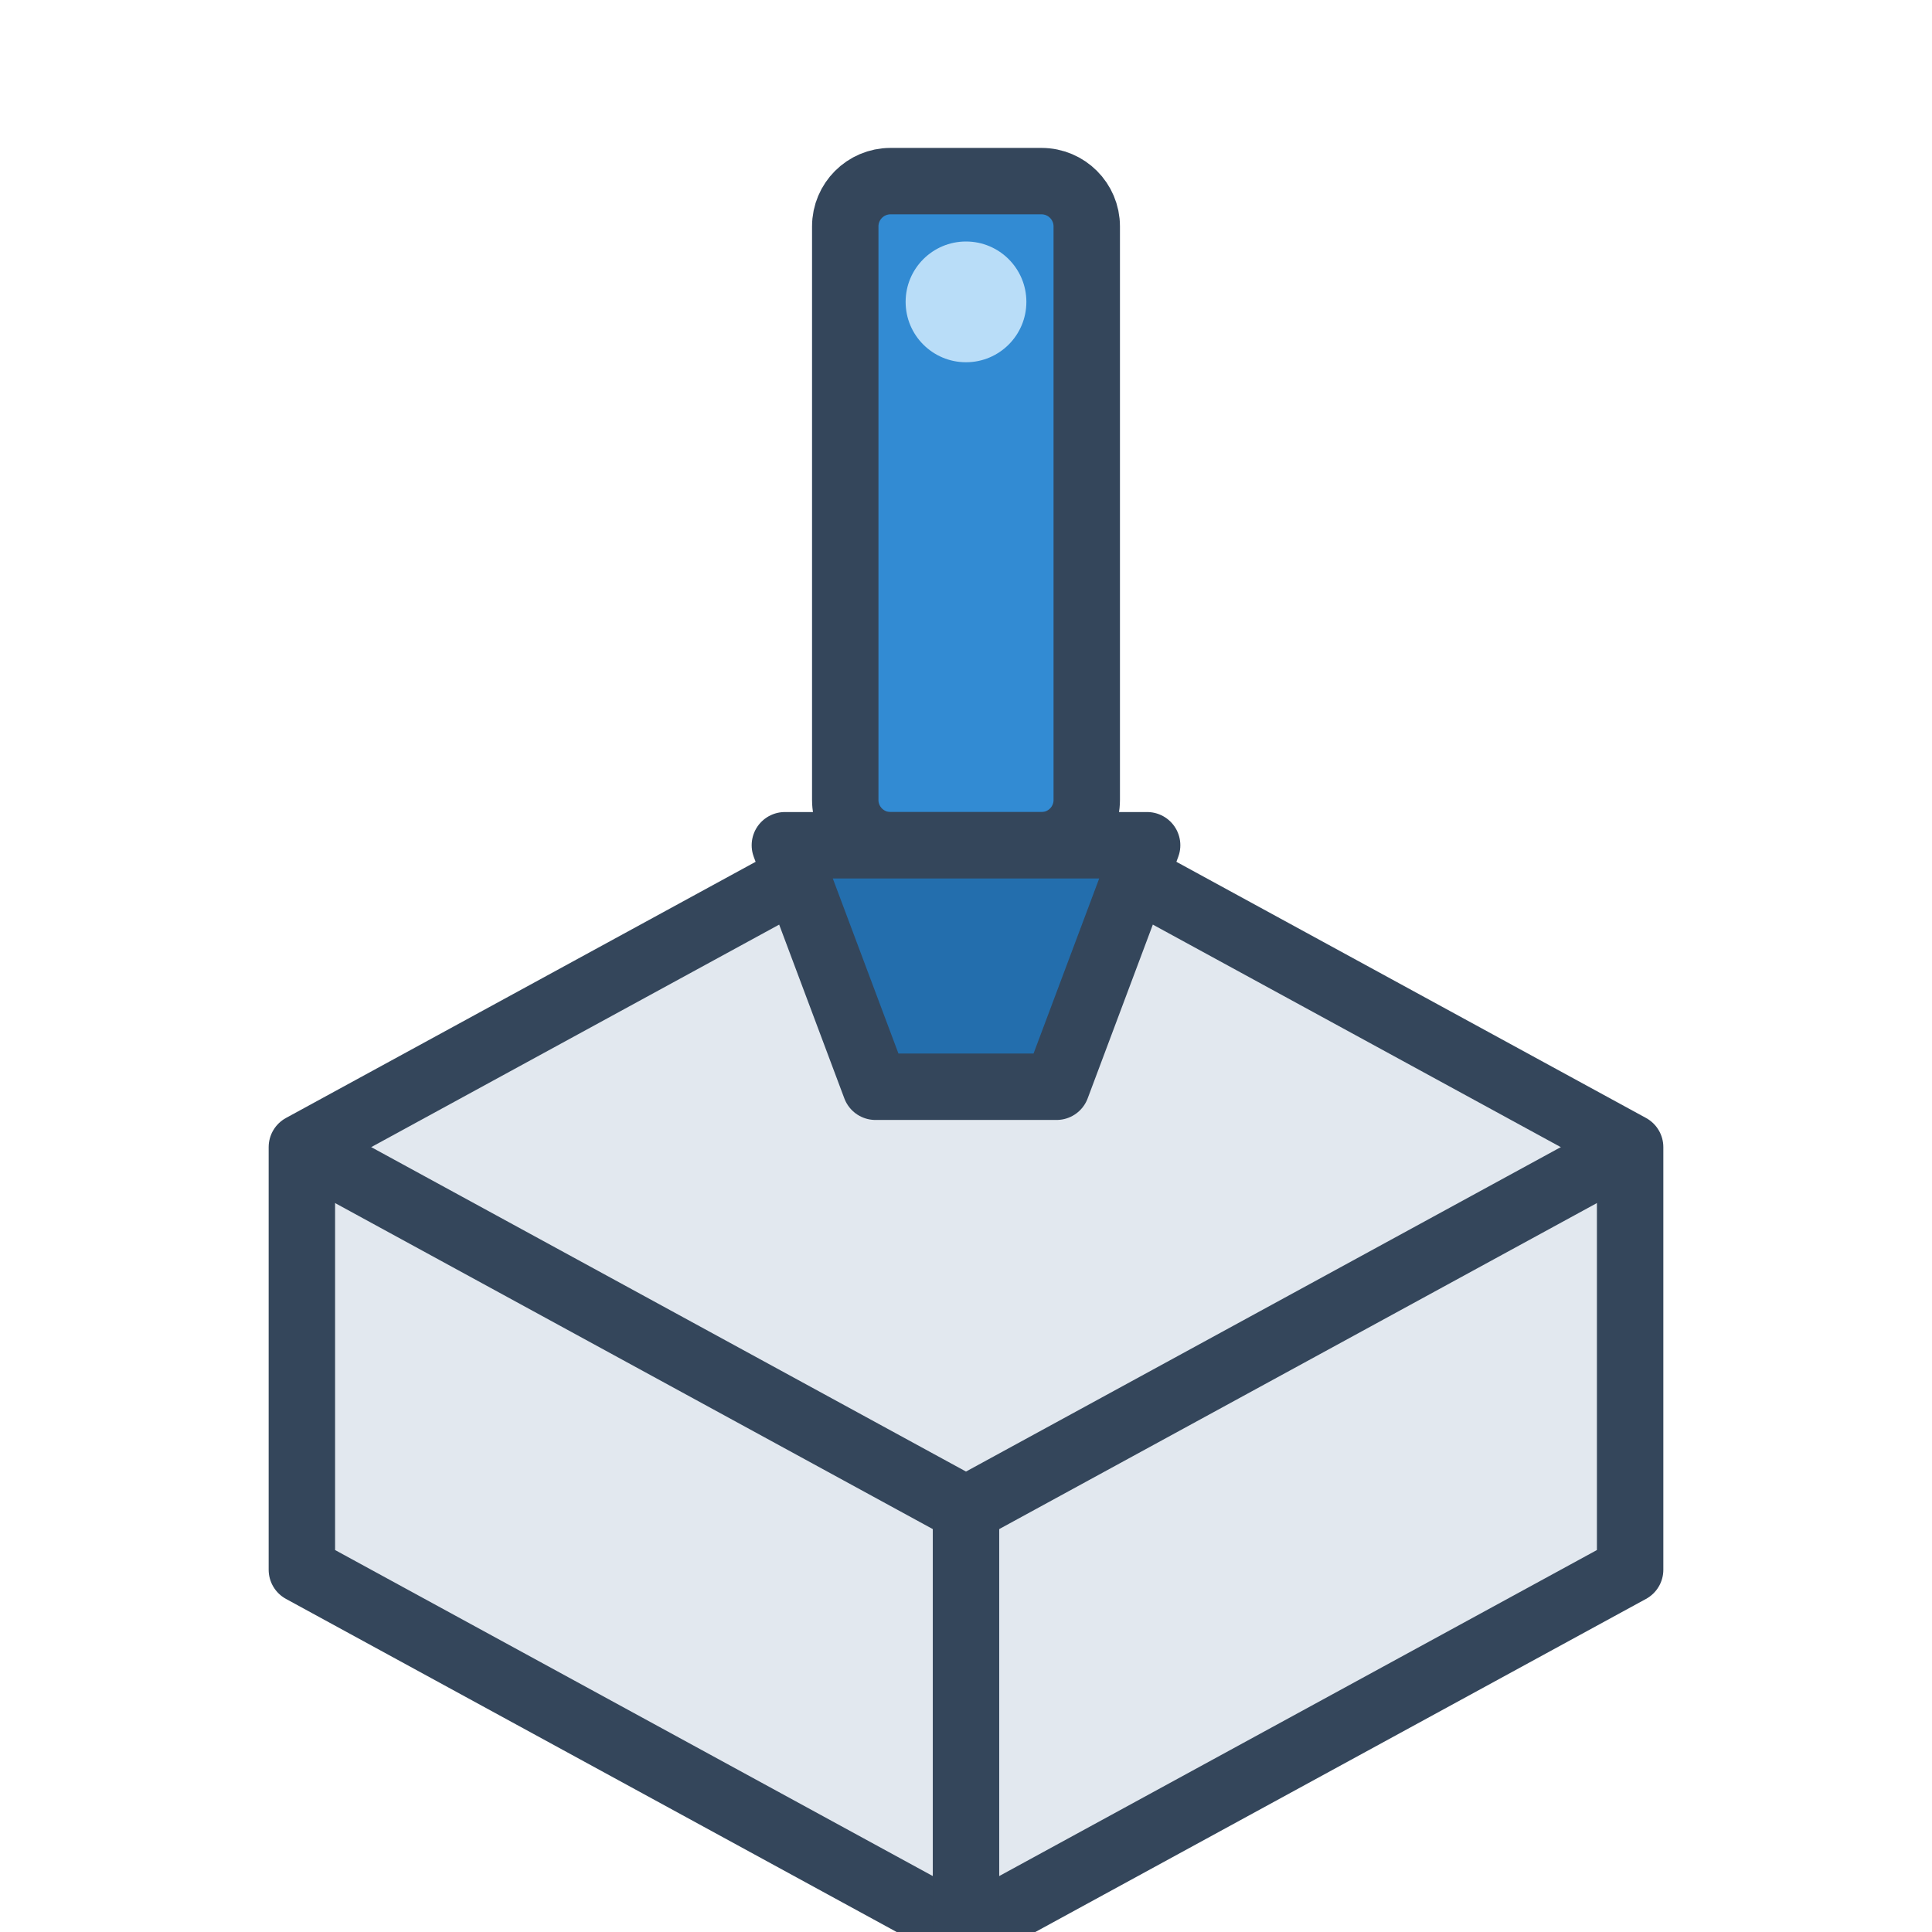
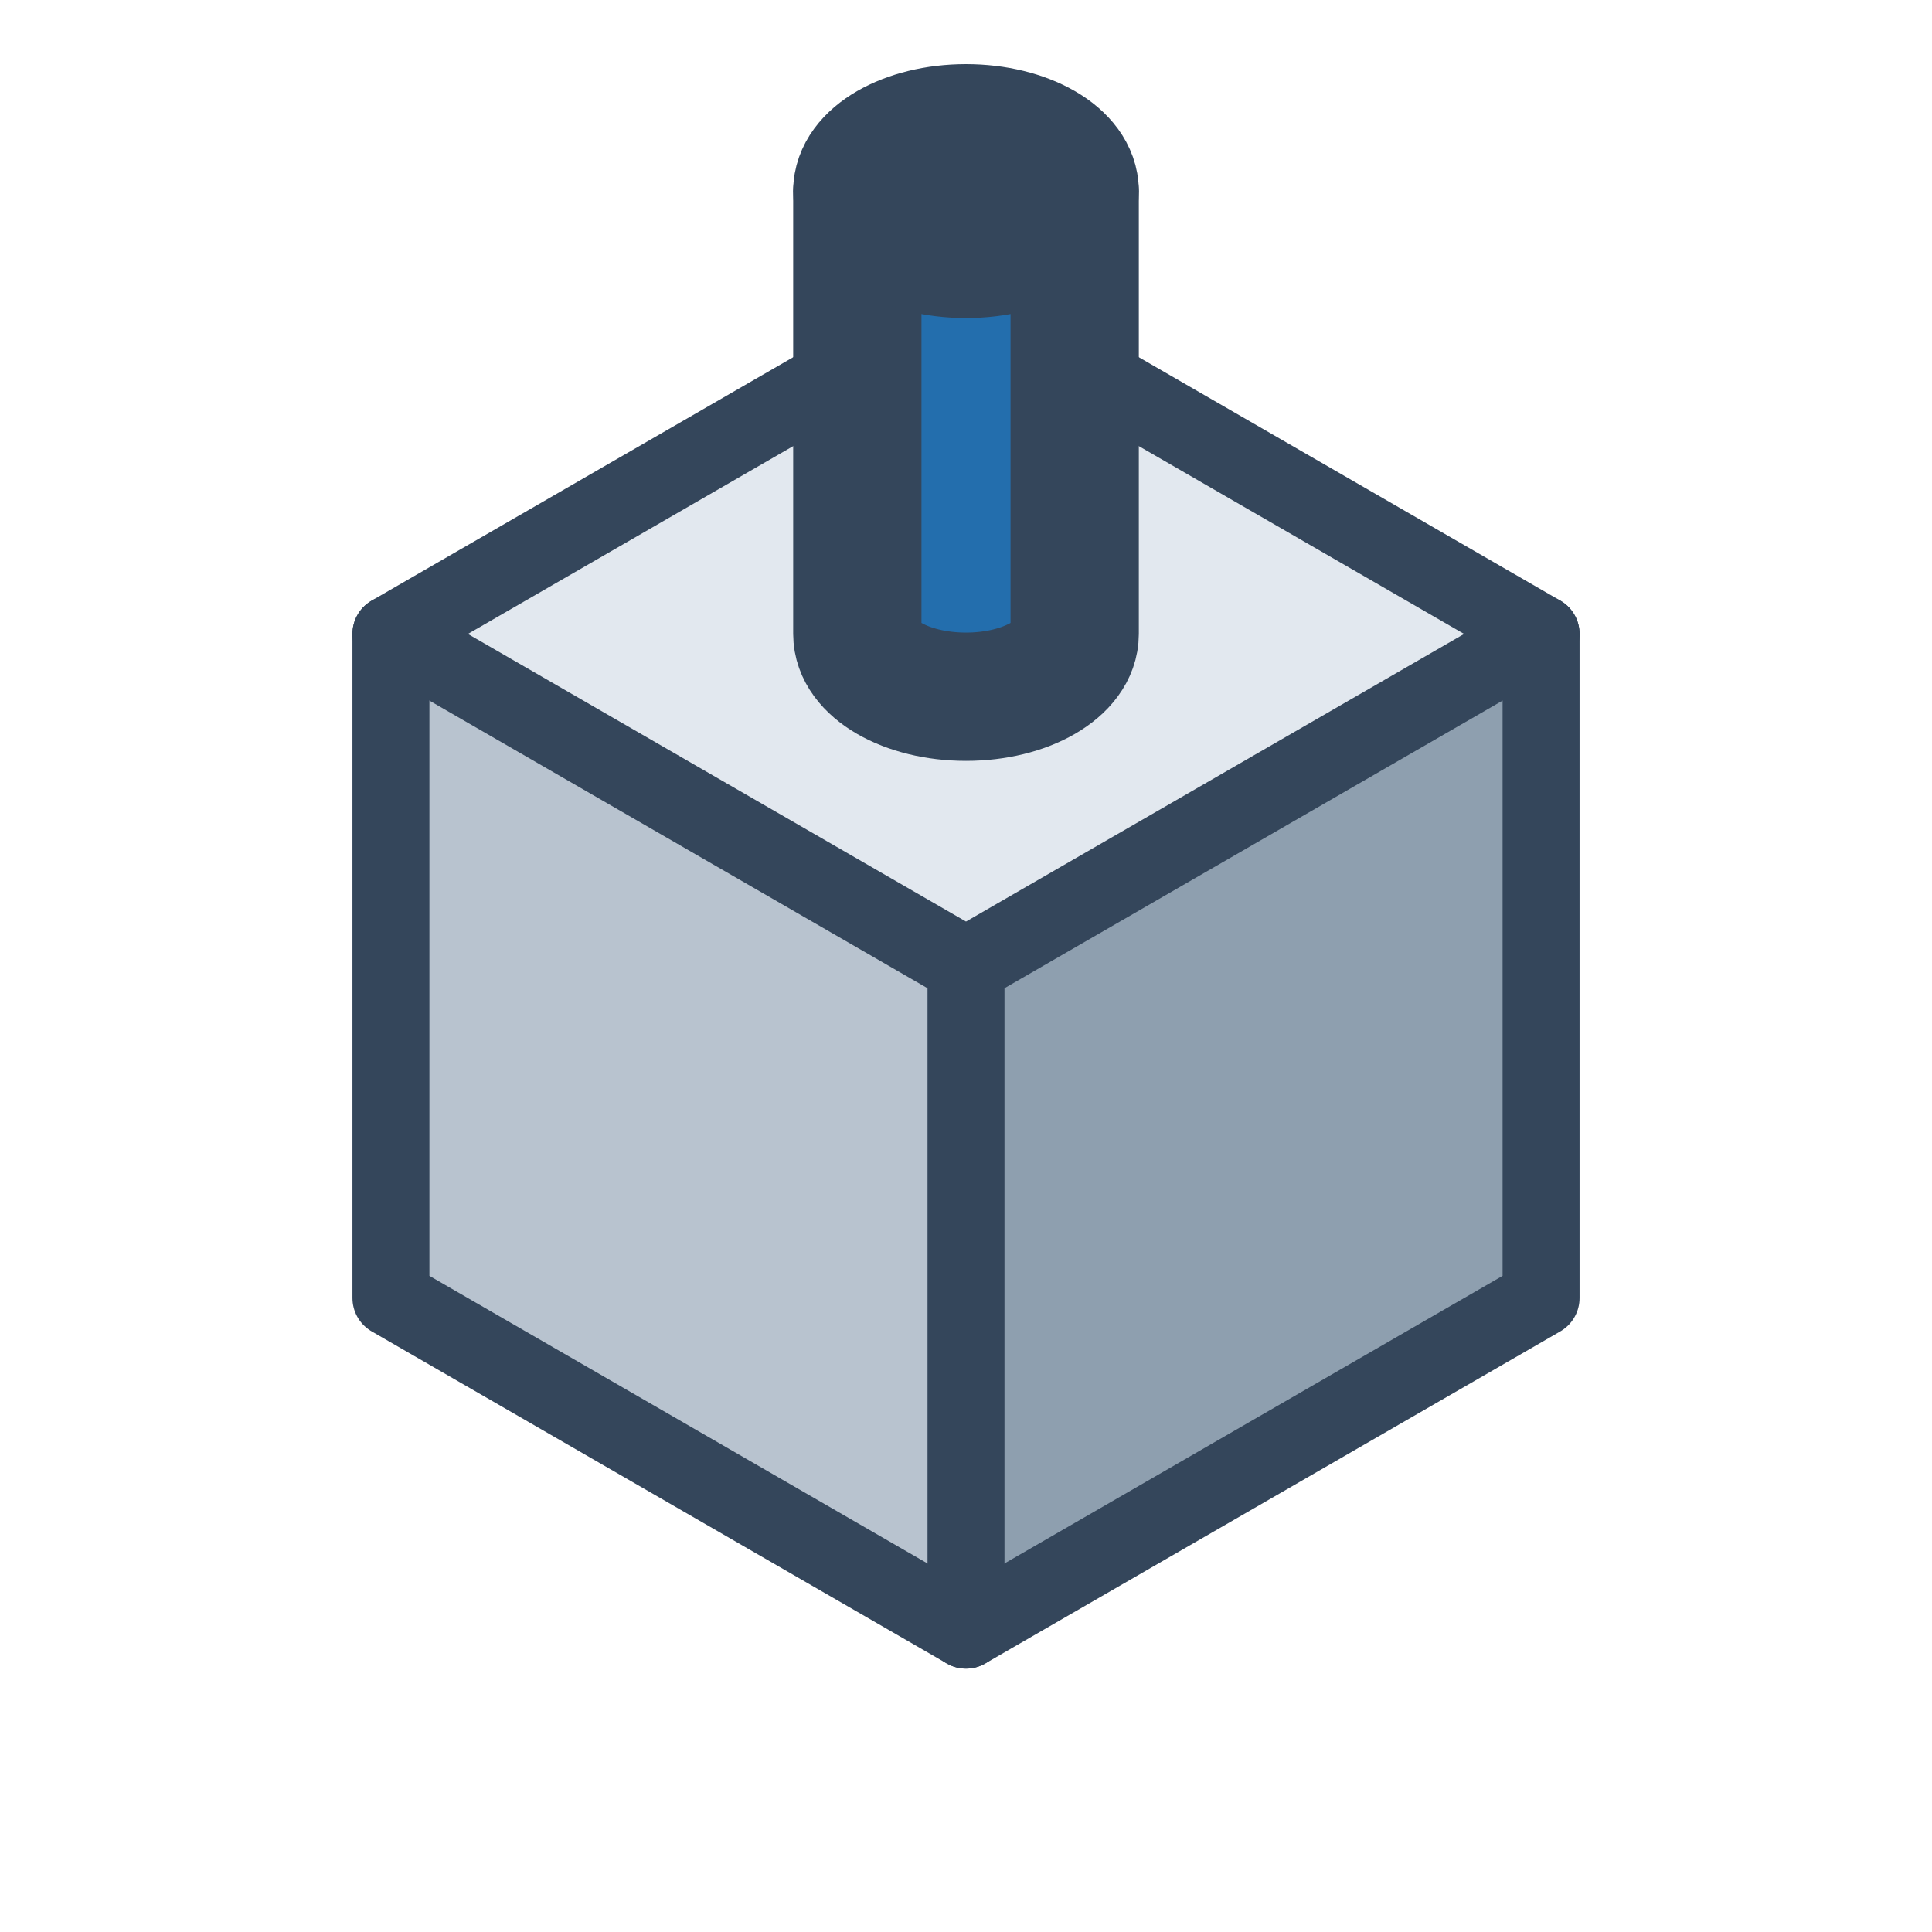
<svg xmlns="http://www.w3.org/2000/svg" viewBox="0 0 64 64">
-   <path d="M10 38L32 26L54 38L54 52L32 64L10 52Z" fill="#e2e8ef" stroke="#34465b" stroke-width="2.2" stroke-linejoin="round" />
-   <path d="M10 38L32 50L54 38" fill="none" stroke="#34465b" stroke-width="2.2" stroke-linejoin="round" />
-   <path d="M32 50L32 64" fill="none" stroke="#34465b" stroke-width="2.2" />
-   <rect x="28" y="6" width="8" height="22" rx="1.5" fill="#328bd3" stroke="#34465b" stroke-width="2.2" />
-   <path d="M26 28L38 28L35 36L29 36Z" fill="#236ead" stroke="#34465b" stroke-width="2.2" stroke-linejoin="round" />
-   <circle cx="32" cy="10" r="2" fill="#b9ddf8" />
+   <path d="M12.95 21L32 32L32 54L12.95 43Z" fill="#b8c3cf" />
+   <path d="M51.05 21L32 32L32 54L51.05 43Z" fill="#8e9faf" />
+   <path d="M32 10L51.05 21L32 32L12.95 21Z" fill="#e2e8ef" />
+   <path d="M32 10L51.05 21L51.05 43L32 54L12.95 43L12.95 21Z" fill="none" stroke="#34465b" stroke-width="2.55" stroke-linejoin="round" stroke-linecap="round" />
+   <path d="M12.95 21L32 32L51.05 21" fill="none" stroke="#34465b" stroke-width="2.55" stroke-linejoin="round" stroke-linecap="round" />
+   <path d="M32 32L32 54" fill="none" stroke="#34465b" stroke-width="2.55" stroke-linejoin="round" stroke-linecap="round" />
+   <path d="M28.4 6.33L28.4 21A3.6 2.08 0 0 0 35.6 21L35.6 6.33Z" fill="#236ead" />
+   <path d="M33.26 6.33L33.26 22.95A3.6 2.08 0 0 0 35.6 21L35.6 6.33Z" fill="#236ead" />
+   <path d="M28.4 6.33L28.4 21A3.6 2.08 0 0 0 35.6 21L35.6 6.33Z" fill="none" stroke="#34465b" stroke-width="4.25" stroke-linejoin="round" stroke-linecap="round" />
+   <path d="M28.4 6.33A3.6 2.08 0 1 0 35.6 6.33A3.6 2.08 0 1 0 28.4 6.33Z" fill="#b9ddf8" stroke="#34465b" stroke-width="4.25" stroke-linejoin="round" stroke-linecap="round" />
</svg>
